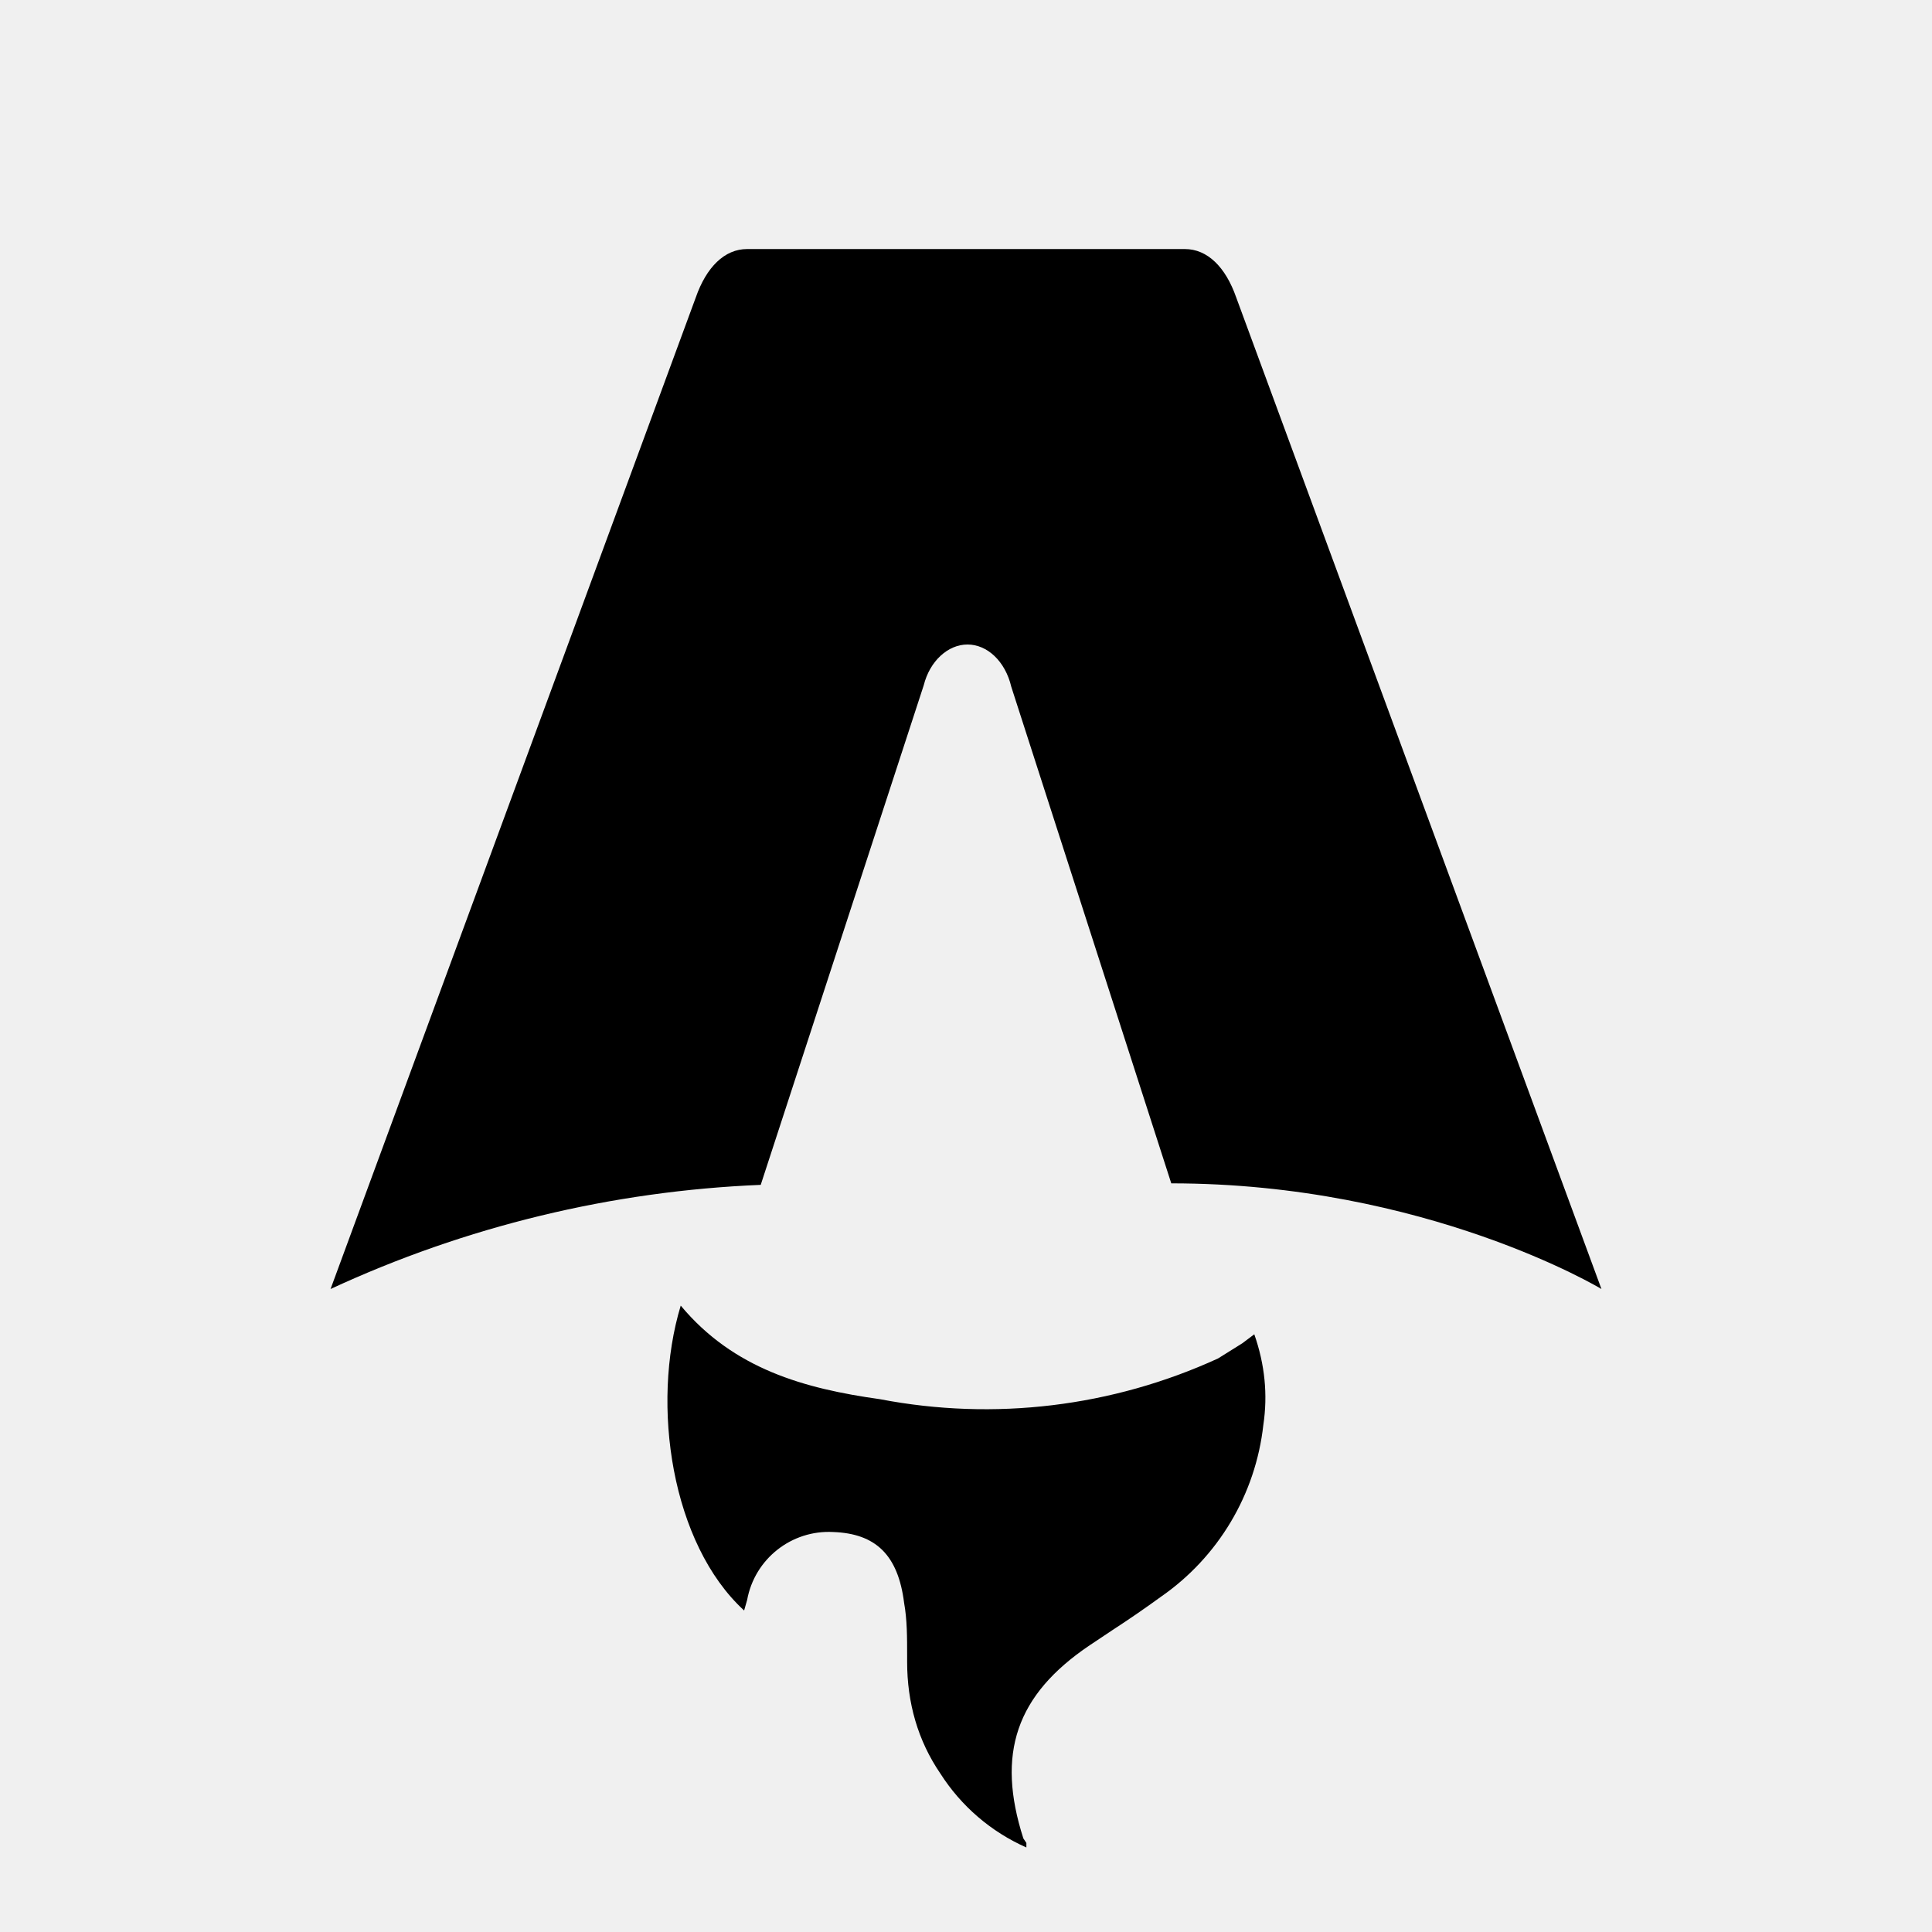
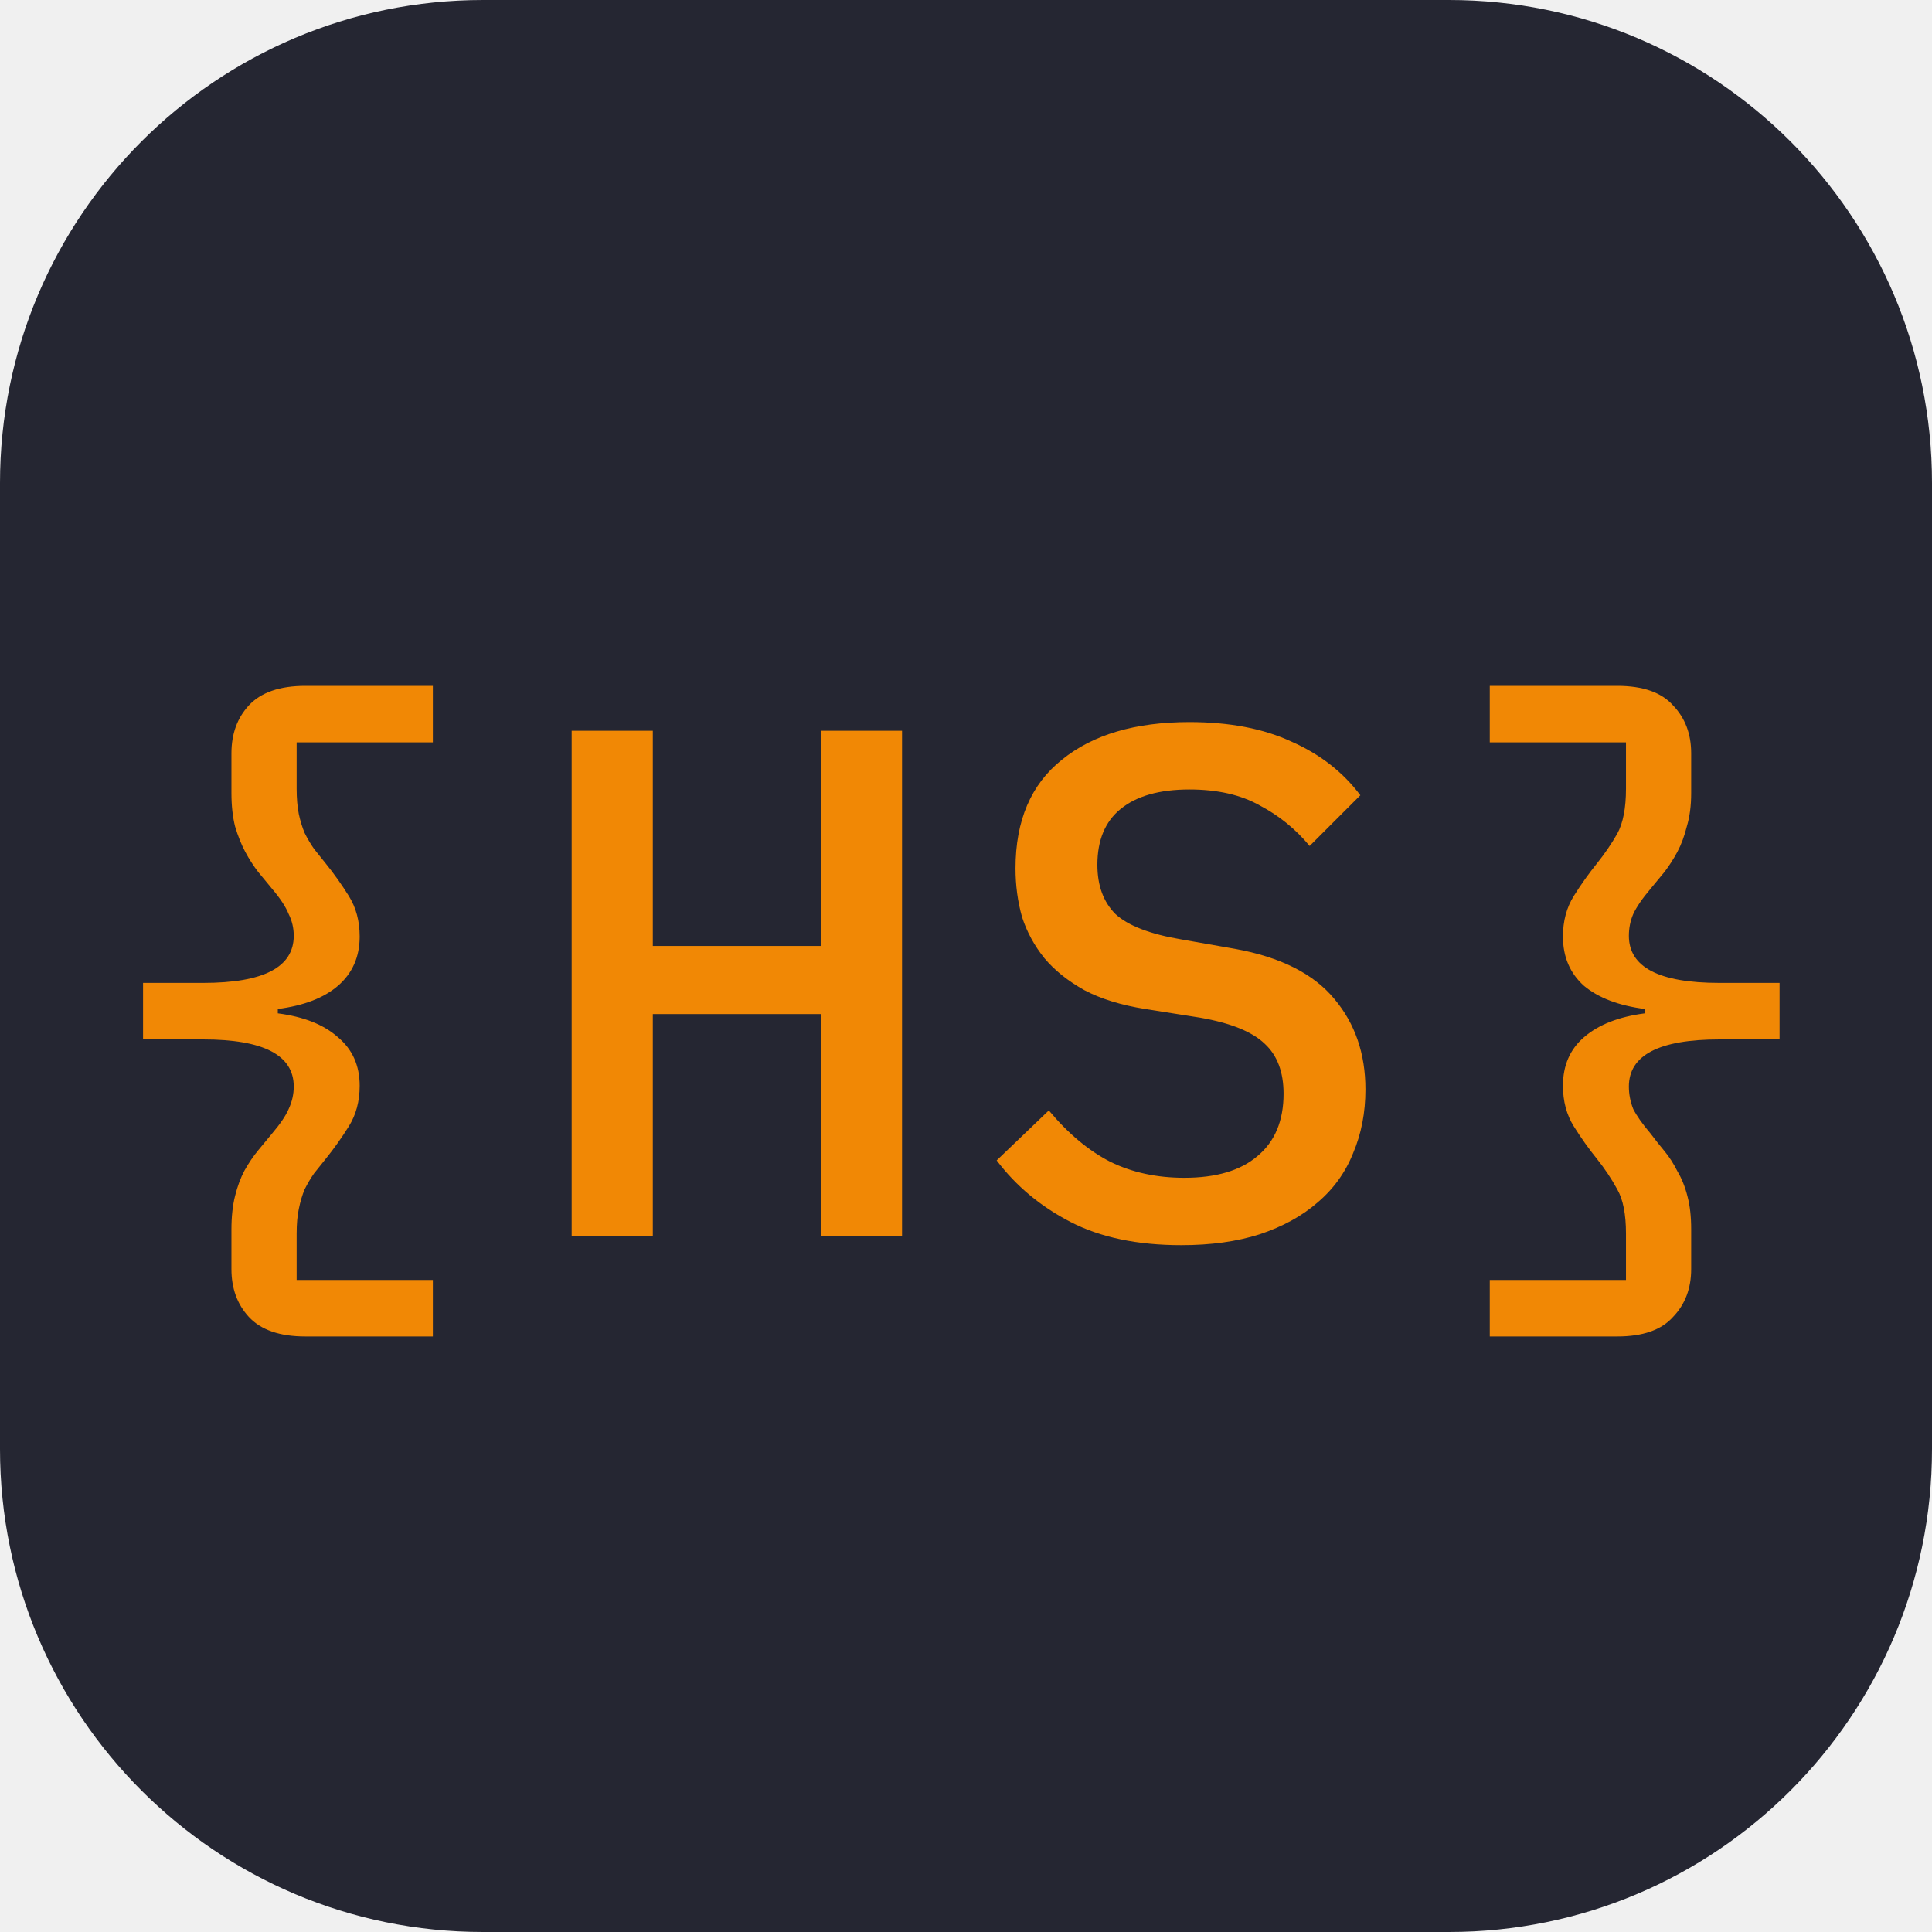
- <svg xmlns="http://www.w3.org/2000/svg" fill="none" viewBox="0 0 128 128">
-   <path d="M50.4 78.5a75.1 75.1 0 0 0-28.5 6.9l24.2-65.7c.7-2 1.9-3.2 3.4-3.2h29c1.5 0 2.7 1.2 3.4 3.2l24.2 65.7s-11.6-7-28.5-7L67 45.5c-.4-1.7-1.6-2.8-2.9-2.8-1.3 0-2.5 1.1-2.9 2.7L50.4 78.5Zm-1.1 28.2Zm-4.2-20.2c-2 6.6-.6 15.8 4.2 20.2a17.5 17.5 0 0 1 .2-.7 5.5 5.5 0 0 1 5.7-4.5c2.8.1 4.3 1.5 4.7 4.7.2 1.1.2 2.3.2 3.5v.4c0 2.7.7 5.2 2.2 7.4a13 13 0 0 0 5.7 4.9v-.3l-.2-.3c-1.8-5.6-.5-9.5 4.4-12.8l1.5-1a73 73 0 0 0 3.2-2.2 16 16 0 0 0 6.8-11.4c.3-2 .1-4-.6-6l-.8.6-1.6 1a37 37 0 0 1-22.4 2.7c-5-.7-9.7-2-13.2-6.2Z" />
-   <style>
-         path { fill: #000; }
-         @media (prefers-color-scheme: dark) {
-             path { fill: #FFF; }
-         }
-     </style>
+ <svg xmlns="http://www.w3.org/2000/svg" width="200" height="200" viewBox="0 0 200 200" fill="none">
+   <rect width="200" height="200" rx="50" fill="#252632" />
+   <path d="M31.609 138.35C28.959 138.35 27.009 137.675 25.759 136.325C24.559 135.025 23.959 133.375 23.959 131.375V127.25C23.959 125.95 24.084 124.8 24.334 123.8C24.584 122.8 24.909 121.925 25.309 121.175C25.759 120.375 26.234 119.675 26.734 119.075C27.234 118.475 27.709 117.9 28.159 117.35C29.009 116.35 29.584 115.5 29.884 114.8C30.234 114.05 30.409 113.275 30.409 112.475C30.409 109.225 27.284 107.6 21.034 107.6H14.809V101.75H21.034C27.284 101.75 30.409 100.125 30.409 96.875C30.409 96.075 30.234 95.325 29.884 94.625C29.584 93.875 29.009 93 28.159 92C27.709 91.45 27.234 90.875 26.734 90.275C26.234 89.625 25.784 88.925 25.384 88.175C24.984 87.425 24.634 86.55 24.334 85.55C24.084 84.55 23.959 83.4 23.959 82.1V77.975C23.959 75.975 24.559 74.325 25.759 73.025C27.009 71.675 28.959 71 31.609 71H44.809V76.85H30.709V81.65C30.709 82.65 30.784 83.525 30.934 84.275C31.084 84.975 31.284 85.625 31.534 86.225C31.834 86.825 32.159 87.375 32.509 87.875C32.909 88.375 33.309 88.875 33.709 89.375C34.559 90.425 35.359 91.55 36.109 92.75C36.859 93.95 37.234 95.35 37.234 96.95C37.234 99.05 36.484 100.75 34.984 102.05C33.534 103.3 31.459 104.1 28.759 104.45V104.9C31.459 105.25 33.534 106.075 34.984 107.375C36.484 108.625 37.234 110.3 37.234 112.4C37.234 114 36.859 115.4 36.109 116.6C35.359 117.8 34.559 118.925 33.709 119.975C33.309 120.475 32.909 120.975 32.509 121.475C32.159 121.975 31.834 122.525 31.534 123.125C31.284 123.725 31.084 124.4 30.934 125.15C30.784 125.85 30.709 126.7 30.709 127.7V132.5H44.809V138.35H31.609ZM84.979 104.975H67.579V128H59.179V75.65H67.579V97.925H84.979V75.65H93.379V128H84.979V104.975ZM122.3 128.9C117.75 128.9 113.925 128.1 110.825 126.5C107.725 124.9 105.175 122.775 103.175 120.125L108.575 114.95C110.575 117.35 112.7 119.125 114.95 120.275C117.2 121.375 119.75 121.925 122.6 121.925C125.9 121.925 128.425 121.175 130.175 119.675C131.975 118.175 132.875 116.025 132.875 113.225C132.875 110.975 132.225 109.25 130.925 108.05C129.625 106.8 127.4 105.9 124.25 105.35L118.55 104.45C116.05 104.05 113.95 103.4 112.25 102.5C110.55 101.55 109.175 100.45 108.125 99.2C107.075 97.9 106.3 96.475 105.8 94.925C105.35 93.325 105.125 91.65 105.125 89.9C105.125 84.95 106.725 81.2 109.925 78.65C113.125 76.05 117.525 74.75 123.125 74.75C127.275 74.75 130.8 75.425 133.7 76.775C136.65 78.075 139.025 79.925 140.825 82.325L135.575 87.575C134.125 85.825 132.4 84.425 130.4 83.375C128.45 82.275 126.025 81.725 123.125 81.725C120.025 81.725 117.65 82.4 116 83.75C114.4 85.05 113.6 86.975 113.6 89.525C113.6 91.675 114.225 93.375 115.475 94.625C116.775 95.825 119.05 96.7 122.3 97.25L127.85 98.225C132.55 99.075 135.975 100.8 138.125 103.4C140.275 105.95 141.35 109.075 141.35 112.775C141.35 115.175 140.925 117.375 140.075 119.375C139.275 121.375 138.05 123.075 136.4 124.475C134.8 125.875 132.8 126.975 130.4 127.775C128.05 128.525 125.35 128.9 122.3 128.9ZM167.421 71C170.071 71 171.996 71.675 173.196 73.025C174.446 74.325 175.071 75.975 175.071 77.975V82.1C175.071 83.4 174.921 84.55 174.621 85.55C174.371 86.55 174.046 87.425 173.646 88.175C173.246 88.925 172.796 89.625 172.296 90.275C171.796 90.875 171.321 91.45 170.871 92C170.021 93 169.421 93.875 169.071 94.625C168.771 95.325 168.621 96.075 168.621 96.875C168.621 100.125 171.746 101.75 177.996 101.75H184.221V107.6H177.996C171.746 107.6 168.621 109.225 168.621 112.475C168.621 113.275 168.771 114.05 169.071 114.8C169.421 115.5 170.021 116.35 170.871 117.35C171.321 117.95 171.796 118.55 172.296 119.15C172.796 119.75 173.246 120.45 173.646 121.25C174.096 122 174.446 122.875 174.696 123.875C174.946 124.825 175.071 125.95 175.071 127.25V131.375C175.071 133.375 174.446 135.025 173.196 136.325C171.996 137.675 170.071 138.35 167.421 138.35H154.221V132.5H168.321V127.7C168.321 125.7 168.021 124.175 167.421 123.125C166.821 122.025 166.121 120.975 165.321 119.975C164.471 118.925 163.671 117.8 162.921 116.6C162.171 115.4 161.796 114 161.796 112.4C161.796 110.3 162.521 108.625 163.971 107.375C165.471 106.075 167.571 105.25 170.271 104.9V104.45C167.571 104.1 165.471 103.3 163.971 102.05C162.521 100.75 161.796 99.05 161.796 96.95C161.796 95.35 162.171 93.95 162.921 92.75C163.671 91.55 164.471 90.425 165.321 89.375C166.121 88.375 166.821 87.35 167.421 86.3C168.021 85.2 168.321 83.65 168.321 81.65V76.85H154.221V71H167.421Z" fill="#F18805" />
</svg>
